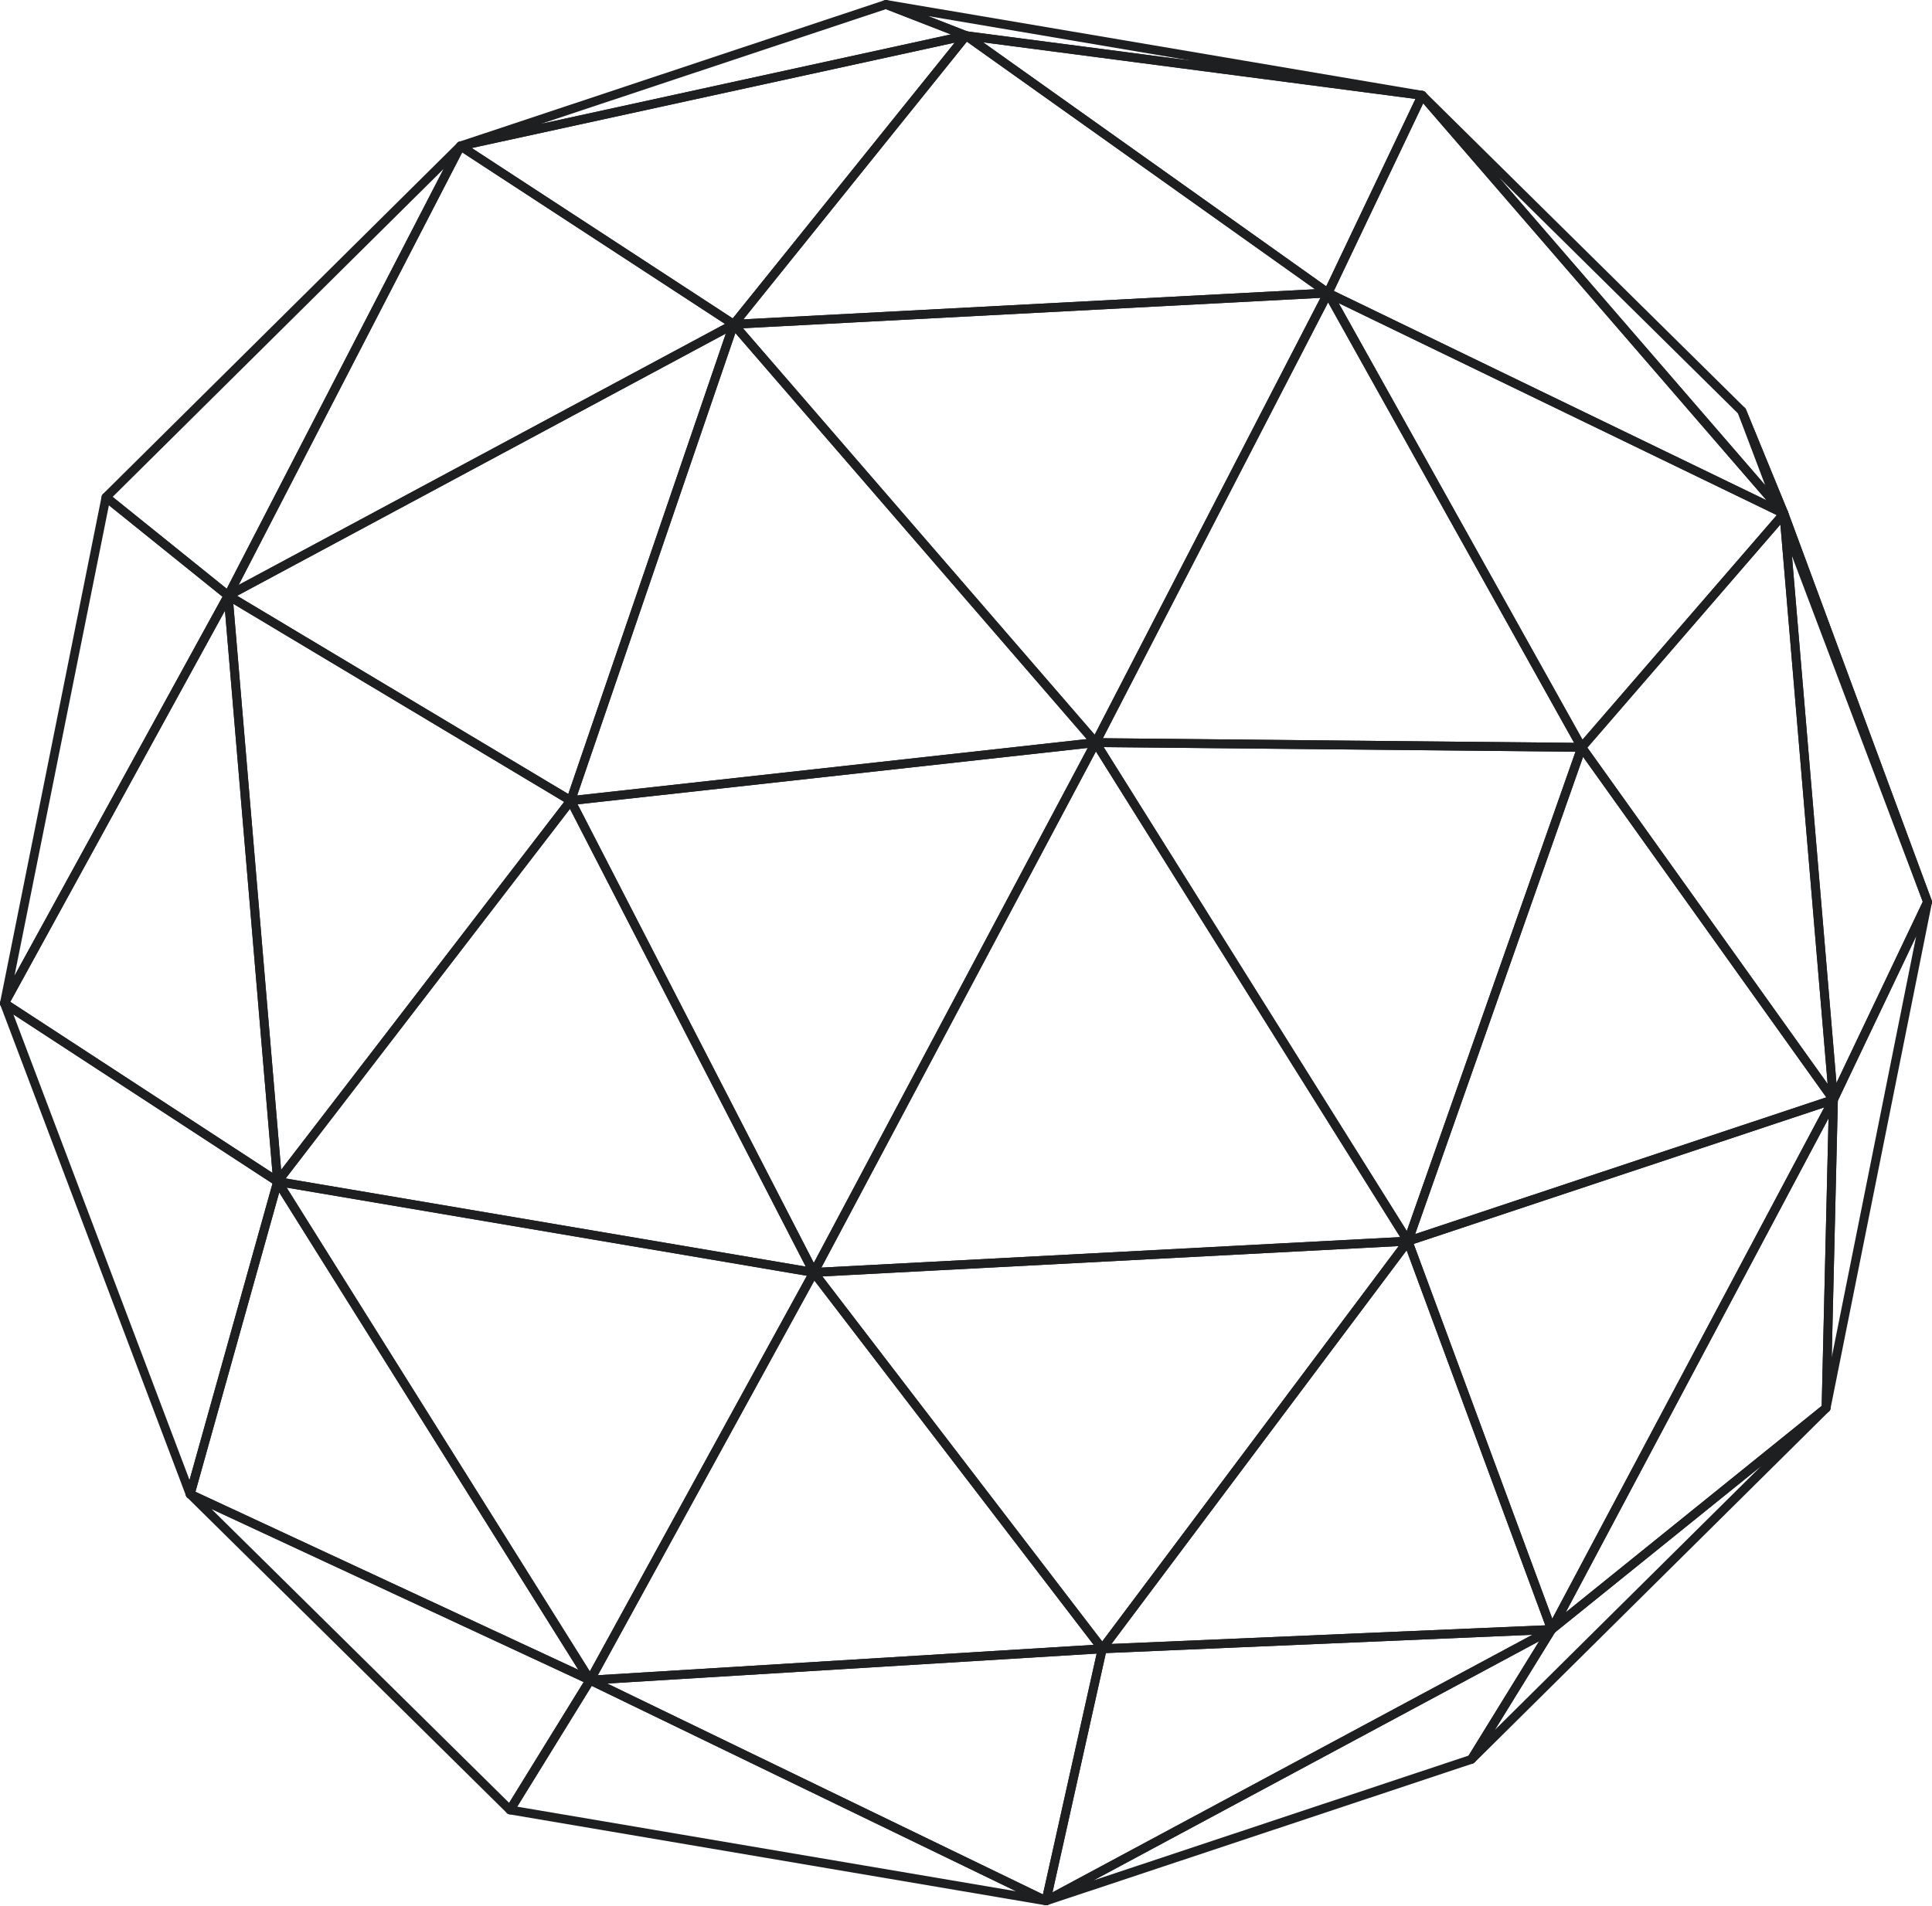
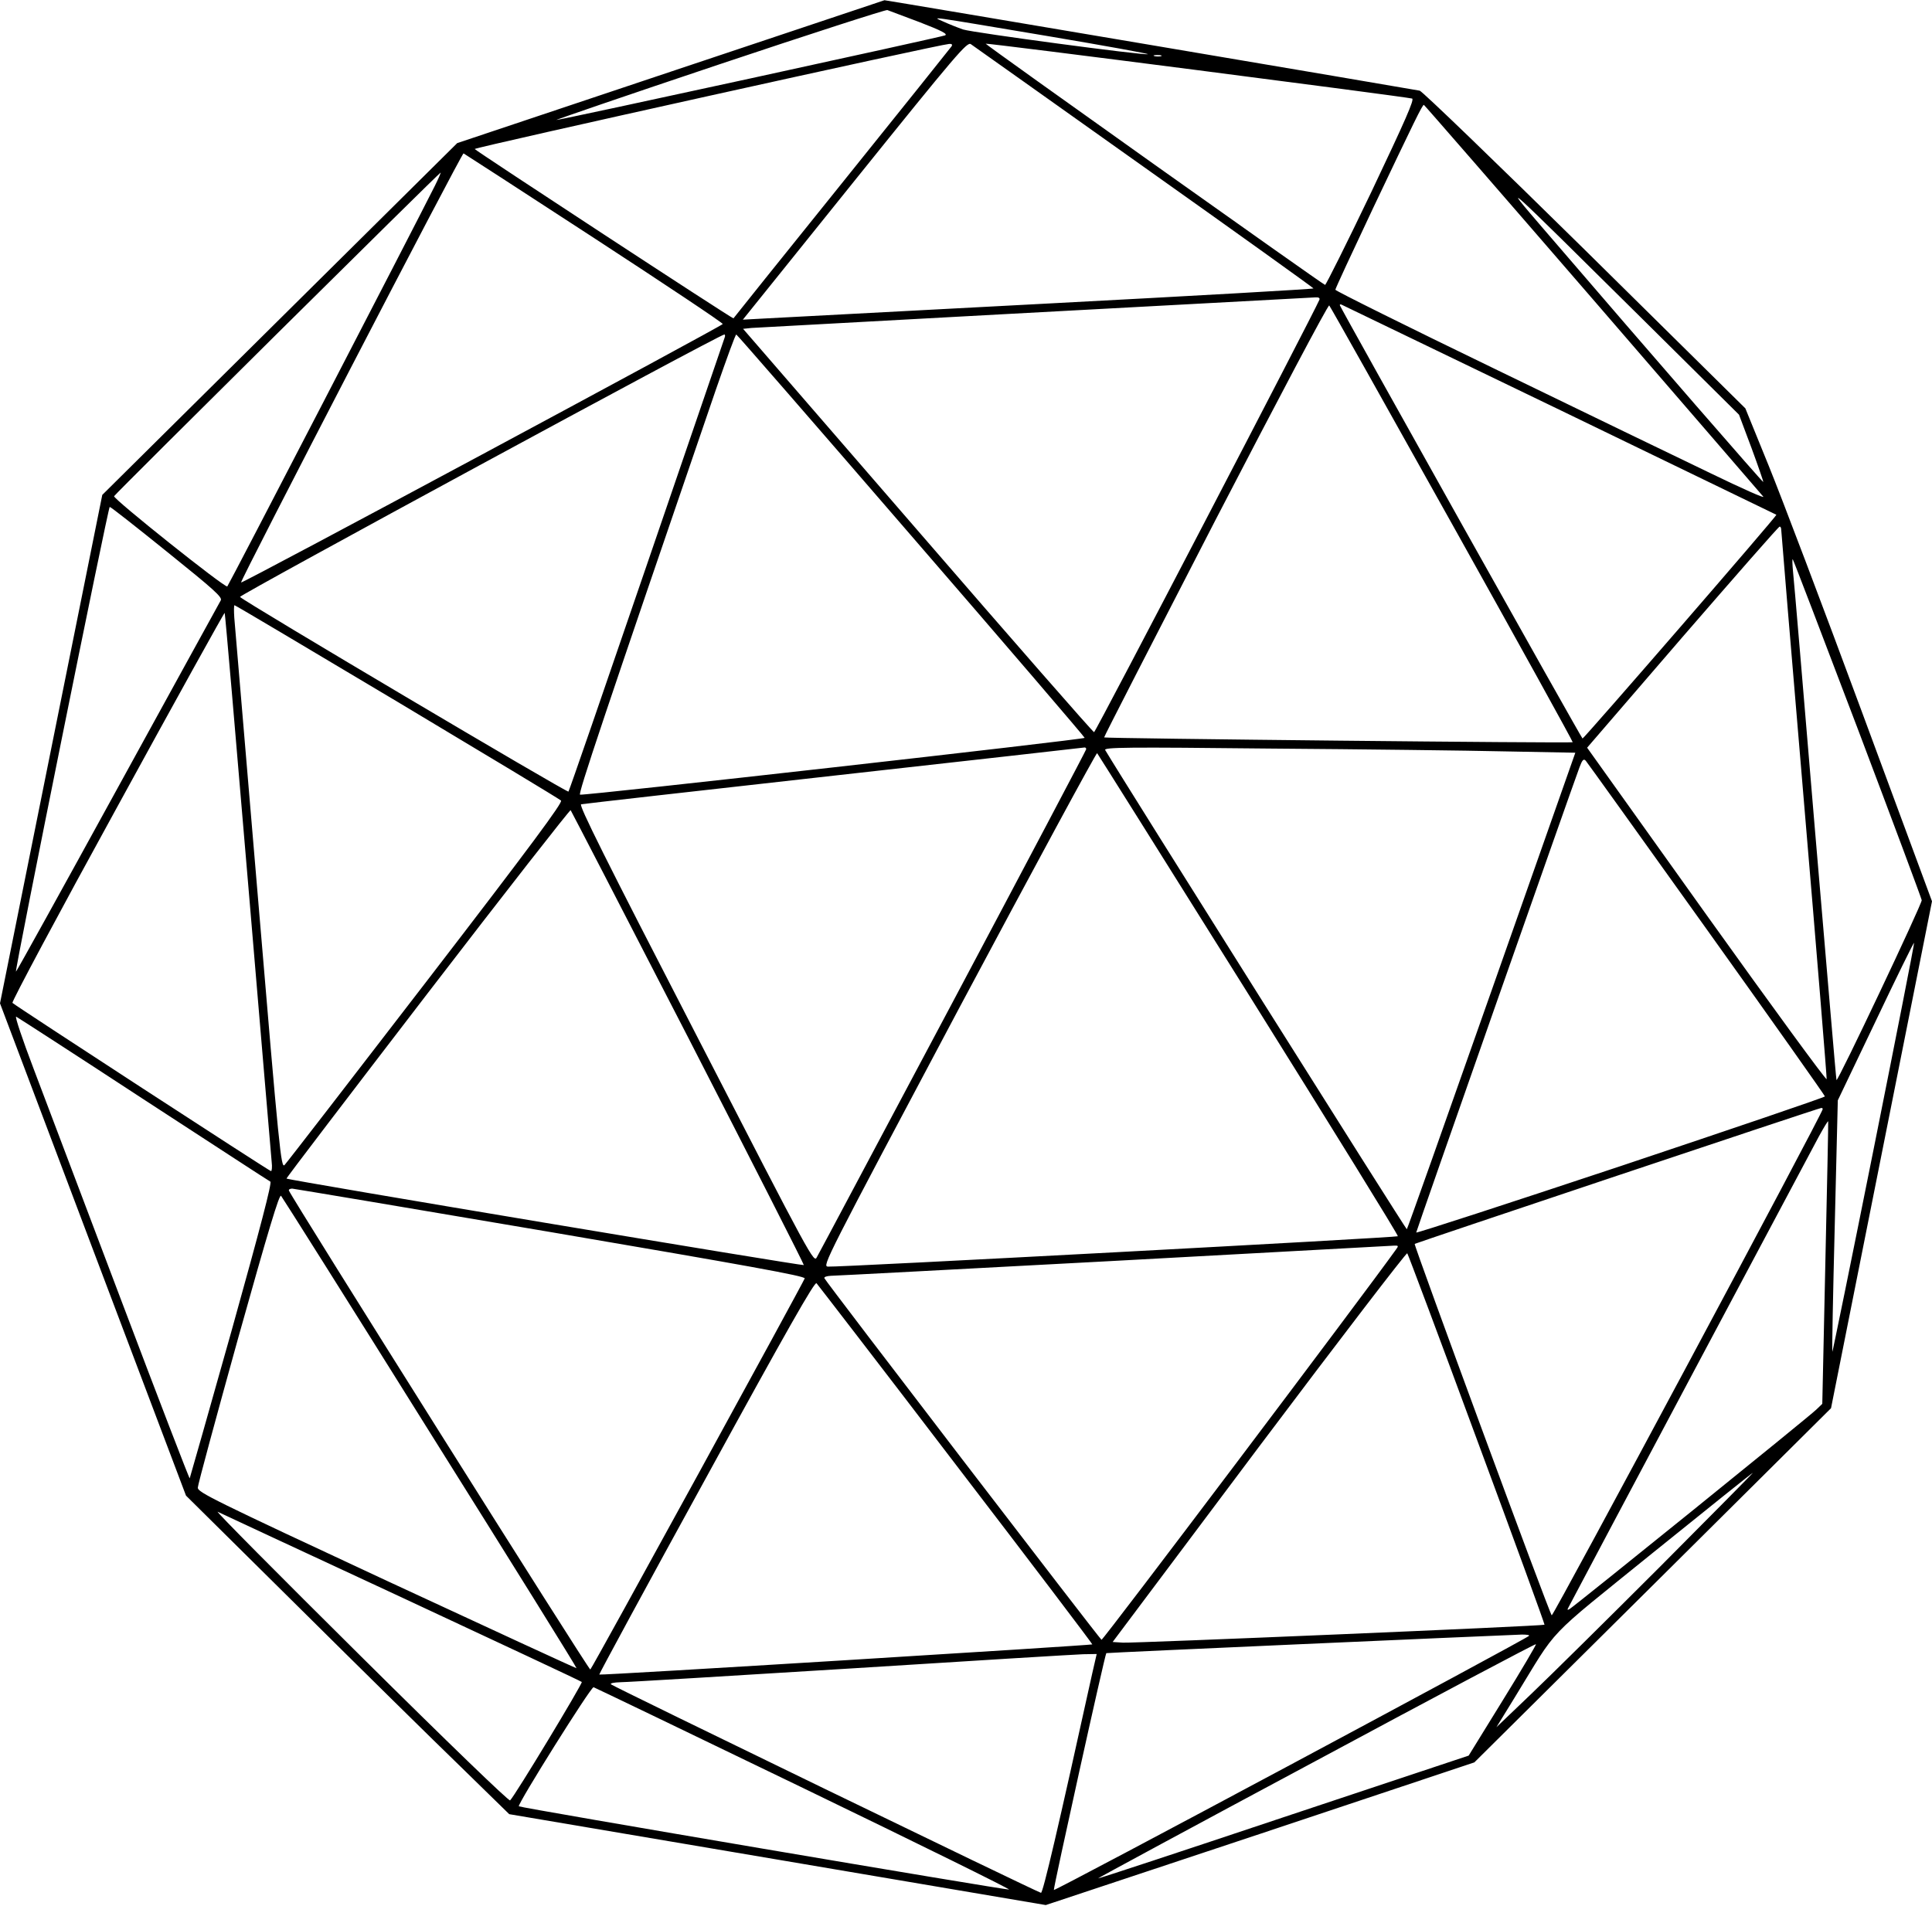
- <svg xmlns="http://www.w3.org/2000/svg" width="442" height="436" viewBox="0 0 442 436" fill="none">
-   <path d="M440.984 207.416C440.573 207.416 440.189 207.164 440.035 206.762L397.551 94.426C397.354 93.907 397.611 93.328 398.131 93.122C398.627 92.926 399.221 93.164 399.441 93.683L409.065 117.156C409.07 117.165 409.075 117.175 409.075 117.189L441.934 206.051C442.131 206.575 441.864 207.154 441.34 207.351C441.223 207.398 441.101 207.416 440.984 207.416Z" fill="#1D1F21" />
-   <path d="M408.124 118.554C407.838 118.554 407.553 118.432 407.356 118.203L324.578 22.473C324.222 22.062 324.255 21.44 324.653 21.071C325.051 20.697 325.668 20.706 326.061 21.09L399.215 93.346C399.309 93.44 399.388 93.557 399.44 93.683L409.064 117.156C409.251 117.614 409.078 118.142 408.657 118.404C408.489 118.502 408.306 118.554 408.124 118.554ZM342.989 40.664L404.83 112.177L397.638 94.641L342.989 40.664Z" fill="#1D1F21" />
-   <path d="M105.355 34.418C104.906 34.418 104.499 34.119 104.377 33.675C104.232 33.151 104.522 32.614 105.032 32.441L202.371 0.052C202.605 -0.022 202.849 -0.018 203.064 0.071L221.377 7.21C221.793 7.373 222.055 7.789 222.018 8.234C221.985 8.678 221.662 9.052 221.222 9.145L105.57 34.395C105.5 34.409 105.425 34.418 105.355 34.418ZM202.666 2.095L123.771 28.345L217.512 7.878L202.666 2.095Z" fill="#1D1F21" />
-   <path d="M325.346 22.824C325.304 22.824 325.257 22.819 325.215 22.815L220.877 9.159L202.325 1.96C201.838 1.773 201.576 1.244 201.717 0.744C201.852 0.244 202.353 -0.069 202.863 0.015L325.515 20.809C326.062 20.903 326.432 21.412 326.352 21.959C326.273 22.464 325.842 22.824 325.346 22.824ZM212.305 3.675L221.377 7.21L272.672 13.909L212.305 3.675Z" fill="#1D1F21" />
-   <path d="M239.311 436C238.918 436 238.544 435.766 238.38 435.388C238.169 434.906 238.366 434.34 238.829 434.093L354.481 371.999C354.893 371.789 355.389 371.864 355.702 372.196C356.016 372.532 356.067 373.032 355.829 373.425L337.516 403.125C337.389 403.326 337.198 403.481 336.973 403.556L239.634 435.949C239.526 435.981 239.419 436 239.311 436ZM352.118 375.571L250.189 430.296L335.981 401.746L352.118 375.571Z" fill="#1D1F21" />
-   <path d="M336.65 403.607C336.425 403.607 336.205 403.532 336.018 403.387C335.616 403.069 335.517 402.499 335.784 402.059L354.097 372.359C354.158 372.261 354.237 372.177 354.326 372.102L417.131 321.421C417.552 321.079 418.16 321.135 418.525 321.533C418.885 321.935 418.867 322.552 418.483 322.931L337.365 403.312C337.169 403.509 336.907 403.607 336.65 403.607ZM355.735 373.57L341.979 395.884L402.916 335.497L355.735 373.57Z" fill="#1D1F21" />
-   <path d="M419.447 252.656C419.386 252.656 419.326 252.651 419.265 252.637C418.815 252.558 418.474 252.184 418.437 251.726L407.114 117.624C407.072 117.119 407.408 116.661 407.904 116.548C408.433 116.45 408.901 116.712 409.074 117.189L441.934 206.051C442.032 206.308 442.018 206.589 441.901 206.836L420.364 252.076C420.191 252.436 419.836 252.656 419.447 252.656ZM409.767 124.903L420.144 247.817L439.884 206.35L409.767 124.903Z" fill="#1D1F21" />
-   <path d="M417.768 323.225C417.73 323.225 417.693 323.225 417.655 323.22C417.131 323.16 416.738 322.711 416.752 322.187L418.432 251.618C418.437 251.473 418.469 251.333 418.53 251.207L440.067 205.967C440.292 205.499 440.834 205.284 441.302 205.439C441.789 205.602 442.079 206.098 441.981 206.603L418.764 322.412C418.666 322.888 418.245 323.225 417.768 323.225ZM420.458 251.88L419.059 310.603L438.378 214.237L420.458 251.88Z" fill="#1D1F21" />
-   <path d="M354.963 373.907C354.733 373.907 354.504 373.827 354.317 373.673C353.943 373.369 353.84 372.841 354.064 372.415L418.548 251.165C418.773 250.753 419.255 250.538 419.704 250.66C420.158 250.781 420.472 251.198 420.462 251.665L418.782 322.234C418.773 322.533 418.637 322.814 418.403 323.001L355.599 373.682C355.417 373.832 355.187 373.907 354.963 373.907ZM418.329 255.901L358.191 368.984L416.766 321.715L418.329 255.901Z" fill="#1D1F21" />
-   <path d="M1.016 230.609C0.899 230.609 0.782 230.59 0.67 230.548C0.198 230.375 -0.078 229.884 0.02 229.393L23.255 113.584C23.325 113.238 23.573 112.953 23.905 112.832C24.233 112.705 24.612 112.776 24.888 112.995L52.835 135.505C53.218 135.814 53.326 136.352 53.087 136.782L1.905 230.08C1.723 230.412 1.377 230.609 1.016 230.609ZM24.916 115.623L3.314 223.292L50.898 136.553L24.916 115.623Z" fill="#1D1F21" />
-   <path d="M52.199 137.31C51.969 137.31 51.745 137.231 51.562 137.086L23.615 114.576C23.391 114.393 23.255 114.127 23.236 113.837C23.222 113.552 23.33 113.267 23.536 113.065L104.639 32.684C104.99 32.328 105.556 32.291 105.954 32.585C106.356 32.88 106.487 33.427 106.258 33.871L53.102 136.763C52.961 137.029 52.709 137.226 52.409 137.287C52.339 137.301 52.269 137.31 52.199 137.31ZM25.772 113.706L51.866 134.725L101.5 38.649L25.772 113.706Z" fill="#1D1F21" />
-   <path d="M116.678 415.196C116.411 415.196 116.153 415.093 115.966 414.902L42.794 342.65C42.438 342.304 42.391 341.757 42.672 341.35C42.957 340.943 43.481 340.812 43.935 341.009L135.426 383.561C135.688 383.682 135.884 383.911 135.968 384.192C136.053 384.467 136.011 384.767 135.861 385.015L117.543 414.715C117.379 414.977 117.108 415.149 116.799 415.187C116.757 415.192 116.72 415.196 116.678 415.196ZM48.376 345.314L116.481 412.564L133.531 384.921L48.376 345.314Z" fill="#1D1F21" />
-   <path d="M239.311 436C239.255 436 239.199 435.995 239.143 435.986L116.51 415.182C116.177 415.126 115.892 414.906 115.752 414.598C115.616 414.294 115.635 413.939 115.812 413.649L134.13 383.949C134.402 383.504 134.963 383.336 135.44 383.57L239.756 434.074C240.209 434.294 240.434 434.812 240.28 435.294C240.139 435.719 239.746 436 239.311 436ZM118.33 413.434L232.457 432.793L135.379 385.795L118.33 413.434Z" fill="#1D1F21" />
-   <path d="M408.124 118.554C407.975 118.554 407.825 118.521 407.68 118.451L303.365 67.961C302.864 67.718 302.653 67.115 302.892 66.615L324.429 21.375C324.579 21.066 324.869 20.851 325.21 20.805C325.552 20.776 325.893 20.889 326.113 21.146L408.892 116.876C409.205 117.24 409.224 117.773 408.929 118.157C408.733 118.414 408.433 118.554 408.124 118.554ZM305.157 66.577L404.143 114.487L325.594 23.647L305.157 66.577Z" fill="#1D1F21" />
-   <path d="M303.808 68.064C303.598 68.064 303.392 67.999 303.219 67.877L220.417 8.982C220.038 8.71 219.893 8.215 220.061 7.785C220.23 7.355 220.702 7.116 221.138 7.149L325.476 20.805C325.799 20.847 326.08 21.038 326.239 21.324C326.393 21.609 326.403 21.95 326.262 22.244L304.725 67.484C304.594 67.756 304.356 67.957 304.066 68.031C303.982 68.055 303.893 68.064 303.808 68.064ZM224.913 9.687L303.411 65.521L323.829 22.633L224.913 9.687Z" fill="#1D1F21" />
-   <path d="M63.522 271.408C63.33 271.408 63.134 271.351 62.965 271.244L0.46 230.445C0.016 230.155 -0.129 229.571 0.128 229.108L51.31 135.809C51.526 135.417 51.989 135.216 52.41 135.304C52.85 135.398 53.172 135.763 53.21 136.211L64.533 270.309C64.566 270.692 64.374 271.066 64.041 271.263C63.882 271.361 63.7 271.408 63.522 271.408ZM2.36 229.258L62.334 268.406L51.469 139.732L2.36 229.258Z" fill="#1D1F21" />
-   <path d="M43.505 342.944C43.084 342.944 42.705 342.682 42.555 342.29L0.066 229.954C-0.088 229.543 0.038 229.08 0.38 228.804C0.726 228.524 1.199 228.51 1.573 228.744L64.078 269.542C64.448 269.785 64.616 270.239 64.499 270.664L44.483 342.201C44.366 342.626 43.987 342.926 43.552 342.944H43.505ZM3.066 232.142L43.36 338.681L62.342 270.837L3.066 232.142Z" fill="#1D1F21" />
-   <path d="M134.995 385.496C134.85 385.496 134.705 385.463 134.565 385.403L43.075 342.851C42.625 342.64 42.392 342.135 42.527 341.659L62.543 270.122C62.651 269.734 62.978 269.449 63.376 269.388C63.769 269.36 64.172 269.519 64.382 269.855L135.856 383.944C136.095 384.323 136.053 384.818 135.758 385.155C135.557 385.375 135.281 385.496 134.995 385.496ZM44.717 341.373L132.315 382.116L63.882 272.875L44.717 341.373Z" fill="#1D1F21" />
-   <path d="M239.311 436C239.096 436 238.876 435.93 238.698 435.794C238.38 435.556 238.235 435.154 238.319 434.766L251.181 377.086C251.284 376.637 251.673 376.31 252.131 376.291L354.921 371.878C355.319 371.836 355.815 372.167 355.941 372.626C356.067 373.079 355.862 373.561 355.445 373.785L239.793 435.878C239.639 435.958 239.475 436 239.311 436ZM252.997 378.287L240.785 433.045L350.579 374.094L252.997 378.287Z" fill="#1D1F21" />
-   <path d="M239.311 436C239.161 436 239.007 435.967 238.867 435.897L134.551 385.393C134.14 385.192 133.91 384.739 133.999 384.285C134.088 383.832 134.472 383.5 134.935 383.467L252.112 376.291C252.435 376.291 252.744 376.408 252.945 376.646C253.151 376.889 253.235 377.217 253.165 377.525L240.303 435.205C240.233 435.509 240.032 435.761 239.751 435.897C239.615 435.967 239.461 436 239.311 436ZM138.926 385.258L238.6 433.513L250.891 378.399L138.926 385.258Z" fill="#1D1F21" />
-   <path d="M167.851 75.226C167.472 75.226 167.121 75.016 166.948 74.674C166.765 74.319 166.807 73.889 167.06 73.576L220.216 7.518C220.558 7.097 221.166 7.018 221.597 7.326L304.399 66.222C304.749 66.474 304.904 66.919 304.782 67.335C304.665 67.746 304.296 68.041 303.861 68.064L167.902 75.226L167.851 75.226ZM221.199 9.533L170.064 73.08L300.852 66.189L221.199 9.533Z" fill="#1D1F21" />
-   <path d="M52.198 137.31C51.936 137.31 51.678 137.212 51.487 137.02C51.168 136.707 51.093 136.225 51.295 135.828L104.451 32.936C104.582 32.684 104.816 32.497 105.097 32.422C105.378 32.343 105.672 32.399 105.911 32.553L168.407 73.361C168.706 73.557 168.879 73.898 168.865 74.254C168.846 74.614 168.645 74.936 168.332 75.105L52.68 137.188C52.525 137.268 52.361 137.31 52.198 137.31ZM105.743 34.867L54.603 133.855L165.866 74.127L105.743 34.867Z" fill="#1D1F21" />
-   <path d="M167.85 75.226C167.659 75.226 167.467 75.17 167.294 75.062L104.798 34.255C104.457 34.03 104.283 33.623 104.358 33.221C104.428 32.819 104.737 32.501 105.14 32.413L220.792 7.163C221.213 7.079 221.643 7.256 221.868 7.621C222.097 7.986 222.069 8.453 221.798 8.79L168.641 74.847C168.44 75.095 168.15 75.226 167.85 75.226ZM107.938 33.876L167.635 72.861L218.415 9.757L107.938 33.876Z" fill="#1D1F21" />
-   <path d="M419.447 252.656C419.124 252.656 418.815 252.502 418.619 252.231L361.036 171.61C360.765 171.232 360.788 170.713 361.097 170.358L407.357 116.876C407.624 116.572 408.045 116.45 408.438 116.576C408.826 116.703 409.102 117.049 409.135 117.455L420.458 251.558C420.495 252.011 420.229 252.436 419.798 252.595C419.681 252.637 419.564 252.656 419.447 252.656ZM363.156 171.082L418.123 248.047L407.315 120.027L363.156 171.082Z" fill="#1D1F21" />
-   <path d="M361.865 172.036C361.832 172.036 361.795 172.036 361.762 172.031C361.434 171.998 361.14 171.807 360.981 171.517L302.925 67.545C302.705 67.157 302.766 66.676 303.07 66.353C303.374 66.035 303.847 65.942 304.254 66.138L408.569 116.628C408.85 116.764 409.056 117.025 409.117 117.334C409.182 117.642 409.098 117.965 408.892 118.203L362.632 171.685C362.44 171.91 362.16 172.036 361.865 172.036ZM306.266 69.364L362.043 169.264L406.492 117.876L306.266 69.364Z" fill="#1D1F21" />
-   <path d="M354.963 373.907C354.939 373.907 354.916 373.907 354.893 373.902C354.495 373.879 354.149 373.617 354.013 373.243L321.158 284.371C321.06 284.114 321.074 283.829 321.191 283.581C321.312 283.333 321.528 283.146 321.785 283.058L419.124 250.679C419.526 250.552 419.957 250.669 420.224 250.987C420.49 251.305 420.537 251.749 420.345 252.118L355.861 373.369C355.683 373.701 355.337 373.907 354.963 373.907ZM323.423 284.652L355.131 370.419L417.36 253.404L323.423 284.652Z" fill="#1D1F21" />
-   <path d="M252.173 378.32C251.799 378.32 251.453 378.114 251.275 377.778C251.092 377.432 251.125 377.011 251.359 376.698L321.294 283.413C321.519 283.118 321.879 282.969 322.253 283.016C322.623 283.072 322.932 283.319 323.058 283.67L355.913 372.542C356.03 372.846 355.988 373.182 355.81 373.453C355.627 373.724 355.333 373.893 355.005 373.907L252.215 378.32H252.173ZM321.804 286.12L254.269 376.202L353.527 371.939L321.804 286.12Z" fill="#1D1F21" />
-   <path d="M322.108 285.035C321.842 285.035 321.58 284.928 321.383 284.731C321.112 284.455 321.023 284.049 321.149 283.684L360.906 170.685C361.032 170.329 361.345 170.072 361.724 170.016C362.085 169.984 362.473 170.124 362.693 170.432L420.276 251.053C420.463 251.314 420.514 251.651 420.411 251.955C420.313 252.263 420.074 252.502 419.77 252.605L322.431 284.984C322.324 285.016 322.216 285.035 322.108 285.035ZM362.174 173.2L323.751 282.403L417.824 251.113L362.174 173.2Z" fill="#1D1F21" />
-   <path d="M63.522 271.408C63.428 271.408 63.33 271.393 63.236 271.365C62.834 271.249 62.544 270.893 62.511 270.477L51.188 136.38C51.155 136.001 51.338 135.636 51.661 135.435C51.983 135.23 52.391 135.225 52.723 135.426L131.084 182.344C131.337 182.494 131.51 182.742 131.562 183.022C131.618 183.307 131.548 183.602 131.37 183.831L64.326 271.01C64.13 271.267 63.83 271.408 63.522 271.408ZM53.378 138.184L64.312 267.7L129.068 183.499L53.378 138.184Z" fill="#1D1F21" />
-   <path d="M130.565 184.228C130.383 184.228 130.205 184.182 130.041 184.083L51.679 137.165C51.366 136.978 51.174 136.637 51.183 136.272C51.193 135.908 51.399 135.576 51.717 135.403L167.369 73.319C167.743 73.127 168.188 73.174 168.506 73.441C168.824 73.707 168.946 74.146 168.81 74.539L131.524 183.541C131.426 183.831 131.201 184.06 130.916 184.168C130.799 184.21 130.682 184.228 130.565 184.228ZM54.253 136.342L130.008 181.699L166.054 76.33L54.253 136.342Z" fill="#1D1F21" />
-   <path d="M252.173 378.32C251.86 378.32 251.56 378.175 251.368 377.923L185.364 291.8C185.134 291.501 185.088 291.099 185.247 290.757C185.406 290.416 185.738 290.192 186.117 290.168L322.057 283.006C322.347 282.988 322.819 283.198 323.002 283.544C323.189 283.89 323.156 284.315 322.922 284.628L252.987 377.913C252.795 378.166 252.491 378.32 252.173 378.32ZM188.148 292.094L252.164 375.627L319.993 285.147L188.148 292.094Z" fill="#1D1F21" />
-   <path d="M134.995 385.496C134.649 385.496 134.326 385.318 134.139 385.024C133.938 384.711 133.929 384.318 134.106 383.995L185.279 290.697C185.443 290.393 185.747 290.196 186.093 290.173C186.43 290.084 186.767 290.295 186.973 290.566L252.978 376.688C253.207 376.988 253.254 377.385 253.095 377.726C252.94 378.068 252.608 378.297 252.234 378.32L135.056 385.496H134.995ZM186.308 293.034L136.769 383.355L250.208 376.408L186.308 293.034Z" fill="#1D1F21" />
-   <path d="M134.995 385.496C134.644 385.496 134.322 385.318 134.134 385.019L62.66 270.931C62.45 270.594 62.454 270.159 62.679 269.827C62.899 269.5 63.301 269.327 63.689 269.393L186.336 290.182C186.659 290.238 186.94 290.444 187.08 290.739C187.225 291.038 187.216 291.384 187.057 291.669L135.884 384.968C135.711 385.286 135.384 385.487 135.023 385.496H134.995ZM65.58 271.772L134.939 382.476L184.591 291.945L65.58 271.772Z" fill="#1D1F21" />
-   <path d="M186.168 292.197C186.112 292.197 186.056 292.192 186 292.183L63.353 271.393C63.002 271.333 62.707 271.094 62.576 270.762C62.445 270.43 62.501 270.056 62.717 269.776L129.76 182.597C129.97 182.321 130.321 182.148 130.654 182.204C131 182.237 131.309 182.442 131.468 182.751L187.071 290.72C187.244 291.061 187.216 291.473 186.987 291.781C186.795 292.043 186.486 292.197 186.168 292.197ZM65.355 269.673L184.339 289.846L130.396 185.098L65.355 269.673Z" fill="#1D1F21" />
-   <path d="M186.169 292.197C185.79 292.193 185.439 291.982 185.266 291.646L129.662 183.677C129.508 183.382 129.513 183.027 129.672 182.732C129.831 182.438 130.121 182.241 130.453 182.204L250.541 168.922C250.91 168.894 251.285 169.053 251.495 169.362C251.706 169.675 251.724 170.077 251.551 170.409L187.067 291.66C186.889 291.992 186.543 292.197 186.169 292.197ZM132.142 184.06L186.183 288.995L248.856 171.152L132.142 184.06Z" fill="#1D1F21" />
-   <path d="M186.168 292.197C185.822 292.197 185.499 292.02 185.312 291.73C185.115 291.421 185.101 291.029 185.27 290.706L249.754 169.455C249.927 169.137 250.254 168.932 250.615 168.918C251.012 168.964 251.321 169.086 251.513 169.395L322.969 283.483C323.16 283.787 323.174 284.17 323.006 284.488C322.842 284.806 322.519 285.016 322.159 285.035L186.22 292.197H186.168ZM250.722 171.956L187.904 290.075L320.334 283.1L250.722 171.956Z" fill="#1D1F21" />
-   <path d="M322.108 285.035C321.762 285.035 321.434 284.858 321.247 284.558L249.791 170.47C249.595 170.157 249.585 169.759 249.768 169.437C249.95 169.109 250.348 169.025 250.662 168.918L361.873 170.007C362.201 170.012 362.505 170.171 362.697 170.437C362.884 170.708 362.931 171.05 362.823 171.358L323.067 284.357C322.936 284.727 322.608 284.984 322.22 285.03C322.183 285.03 322.145 285.035 322.108 285.035ZM252.496 170.965L321.85 281.697L360.437 172.022L252.496 170.965Z" fill="#1D1F21" />
-   <path d="M361.864 172.036H361.855L250.643 170.947C250.292 170.942 249.965 170.755 249.782 170.456C249.6 170.152 249.59 169.778 249.749 169.465L302.906 66.582C303.079 66.25 303.421 66.04 303.79 66.035H303.809C304.179 66.035 304.515 66.236 304.693 66.554L362.749 170.526C362.926 170.844 362.922 171.227 362.739 171.54C362.552 171.849 362.225 172.036 361.864 172.036ZM252.309 168.936L360.128 169.988L303.842 69.195L252.309 168.936Z" fill="#1D1F21" />
-   <path d="M250.652 170.947C250.358 170.947 250.077 170.82 249.885 170.596L167.083 74.875C166.831 74.581 166.765 74.169 166.915 73.814C167.069 73.459 167.411 73.221 167.799 73.197L303.757 66.035C304.034 66.058 304.464 66.194 304.66 66.498C304.857 66.806 304.876 67.19 304.712 67.517L251.555 170.4C251.401 170.699 251.106 170.9 250.774 170.937C250.732 170.942 250.69 170.947 250.652 170.947ZM169.975 75.114L250.437 168.132L302.096 68.157L169.975 75.114Z" fill="#1D1F21" />
-   <path d="M130.565 184.228C130.261 184.228 129.966 184.088 129.774 183.85C129.554 183.579 129.493 183.214 129.606 182.887L166.891 73.885C167.008 73.538 167.299 73.286 167.659 73.216C167.996 73.141 168.379 73.272 168.618 73.548L251.42 169.268C251.668 169.554 251.733 169.951 251.598 170.302C251.462 170.652 251.139 170.9 250.765 170.942L130.677 184.224C130.64 184.228 130.602 184.228 130.565 184.228ZM168.239 76.213L132.043 182.031L248.622 169.137L168.239 76.213Z" fill="#1D1F21" />
+ <svg xmlns="http://www.w3.org/2000/svg" version="1.0" width="884pt" height="872pt" viewBox="0 0 884 872" preserveAspectRatio="xMidYMid meet">
+   <g transform="translate(0,872) scale(0.1,-0.1)" fill="currentColor" stroke="none">
+     <path d="M3069 8392 l-977 -327 -812 -805 -812 -805 -234 -1163 -234 -1164 425 -1126 426 -1127 517 -512 c284 -282 617 -610 740 -729 l222 -217 1228 -208 1227 -208 981 326 980 327 816 810 816 811 231 1160 231 1160 -320 865 c-176 476 -368 983 -427 1128 l-107 263 -734 725 c-404 398 -744 726 -756 729 -28 6 -2446 415 -2449 414 -1 0 -441 -148 -978 -327z m1140 226 c101 -39 129 -54 115 -60 -23 -9 -1762 -388 -1778 -387 -6 0 329 115 744 254 415 139 762 251 770 249 8 -3 75 -28 149 -56z m590 -64 c255 -43 459 -80 453 -82 -20 -6 -797 98 -845 113 -26 9 -66 25 -90 36 -52 24 -97 30 482 -67z m436 -599 c426 -302 774 -552 775 -555 0 -3 -546 -34 -1212 -69 -667 -35 -1255 -66 -1306 -69 l-93 -5 512 637 c468 582 514 635 531 624 10 -7 367 -260 793 -563z m1226 314 c12 -3 -30 -98 -187 -429 -112 -234 -207 -424 -211 -424 -11 2 -1552 1098 -1553 1104 0 5 1909 -241 1951 -251z m-2107 239 c-5 -7 -231 -290 -503 -628 -272 -338 -495 -616 -495 -617 -3 -4 -1181 768 -1184 775 -2 7 2128 479 2171 481 12 1 16 -3 11 -11z m959 -45 c-7 -2 -21 -2 -30 0 -10 3 -4 5 12 5 17 0 24 -2 18 -5z m1973 -1110 c422 -489 774 -896 782 -906 9 -10 -99 38 -239 106 -140 67 -584 282 -986 477 -403 195 -733 359 -733 364 0 5 77 171 171 370 192 404 227 476 234 476 2 0 349 -399 771 -887z m-4567 277 c325 -212 589 -388 588 -393 -3 -9 -2199 -1189 -2204 -1183 -6 6 1010 1967 1018 1964 4 -2 273 -176 598 -388z m-730 238 c-108 -215 -942 -1825 -949 -1832 -9 -9 -523 401 -518 413 4 10 1488 1481 1494 1481 2 0 -10 -28 -27 -62z m5517 -599 l451 -447 57 -152 c31 -84 55 -154 54 -156 -3 -2 -491 559 -1007 1160 -202 235 -186 220 445 -405z m-1469 79 c-25 -60 -1024 -1979 -1031 -1979 -4 -1 -368 415 -807 923 l-799 923 38 4 c26 2 2130 116 2581 140 15 1 21 -3 18 -11z m608 -1028 c305 -546 553 -995 551 -997 -5 -5 -2139 17 -2144 22 -2 1 228 449 509 994 286 552 516 988 521 983 5 -5 258 -456 563 -1002z m500 520 c539 -261 981 -475 983 -476 5 -3 -880 -1024 -887 -1024 -5 1 -1099 1955 -1110 1982 -2 6 3 7 15 0 11 -5 460 -222 999 -482z m-3830 333 c-3 -10 -164 -479 -357 -1043 -193 -564 -353 -1028 -357 -1033 -6 -6 -1478 866 -1503 891 -7 7 2189 1198 2216 1201 4 1 5 -7 1 -16z m853 -903 c437 -505 794 -922 795 -927 2 -7 -2285 -265 -2309 -260 -10 2 105 346 622 1855 48 138 89 252 93 251 3 0 363 -414 799 -919z m-3403 -76 c215 -173 254 -208 245 -222 -5 -9 -218 -396 -472 -859 -254 -463 -463 -841 -465 -840 -6 7 422 2127 429 2127 5 0 123 -93 263 -206z m7385 103 c0 -7 47 -573 105 -1258 58 -684 104 -1250 103 -1258 -2 -7 -249 331 -550 752 l-546 765 436 506 c241 278 440 506 445 506 4 0 7 -6 7 -13z m350 -912 c160 -423 292 -777 293 -785 1 -18 -386 -836 -390 -823 -2 4 -45 517 -98 1138 -52 622 -97 1157 -101 1190 -3 33 -4 58 -1 55 3 -3 136 -351 297 -775z m-6683 124 c406 -243 743 -446 750 -453 9 -8 -134 -202 -618 -831 -347 -451 -638 -828 -647 -837 -16 -16 -24 60 -121 1215 -57 677 -106 1258 -109 1290 -2 31 -2 57 1 57 4 0 338 -199 744 -441z m-682 -830 c57 -679 106 -1253 108 -1276 3 -24 1 -43 -3 -43 -7 0 -1167 755 -1183 770 -5 4 211 408 480 898 268 490 489 889 491 887 2 -1 50 -558 107 -1236z m3835 612 c0 -4 -274 -523 -608 -1152 -335 -629 -615 -1157 -624 -1172 -14 -29 -18 -22 -554 1020 -416 806 -537 1049 -525 1052 9 2 529 61 1156 131 627 70 1143 128 1148 129 4 0 7 -3 7 -8z m1921 -10 l317 -6 -383 -1088 c-211 -599 -385 -1091 -388 -1093 -3 -3 -1297 2053 -1380 2193 -8 13 97 14 755 7 419 -3 905 -9 1079 -13z m-1177 -1114 c378 -605 685 -1101 682 -1105 -7 -6 -2566 -143 -2608 -139 -26 2 -13 28 599 1180 345 647 630 1174 633 1170 4 -5 316 -502 694 -1106z m2095 300 c298 -417 541 -761 541 -765 0 -4 -421 -147 -935 -319 -514 -171 -935 -308 -935 -304 0 7 711 2033 747 2129 13 35 19 41 29 30 6 -7 255 -354 553 -771z m-4660 -496 c292 -569 530 -1037 529 -1041 -3 -5 -2357 388 -2367 396 -2 2 289 383 645 847 357 465 652 842 655 839 3 -4 245 -472 538 -1041z m5425 -505 c-103 -515 -189 -935 -190 -933 -2 2 3 262 11 577 l14 574 173 362 c95 200 174 361 176 359 2 -2 -81 -424 -184 -939z m-7919 224 c314 -204 575 -375 582 -378 8 -5 -45 -208 -177 -681 -104 -370 -191 -675 -192 -677 -2 -2 -143 364 -313 814 -170 449 -350 926 -401 1060 -51 134 -87 241 -80 239 6 -3 268 -172 581 -377z m7685 -46 c0 -19 -1234 -2324 -1240 -2317 -12 12 -632 1695 -627 1700 5 4 1846 621 1860 622 4 1 7 -2 7 -5z m12 -704 l-14 -645 -27 -26 c-26 -27 -1104 -898 -1129 -913 -11 -7 -12 -4 -4 10 55 106 1114 2097 1144 2152 22 40 41 72 43 70 1 -2 -5 -293 -13 -648z m-5832 141 c903 -154 1164 -201 1162 -212 -4 -15 -970 -1780 -981 -1790 -5 -6 -1368 2161 -1379 2192 -2 5 5 9 15 9 10 -1 542 -90 1183 -199z m-551 -920 c370 -590 671 -1074 669 -1076 -2 -1 -392 179 -868 400 -792 369 -865 405 -865 426 0 13 84 322 185 686 139 496 188 659 196 650 6 -7 314 -495 683 -1086z m4419 841 c-147 -206 -1342 -1791 -1348 -1787 -10 6 -1264 1642 -1268 1655 -2 6 11 10 30 11 18 0 600 31 1293 68 693 38 1270 69 1283 70 21 1 22 -1 10 -17z m370 -871 c172 -464 311 -846 309 -847 -5 -6 -1880 -85 -1929 -82 l-47 3 670 894 c369 491 674 889 678 885 4 -5 148 -389 319 -853z m-2384 -115 c345 -450 625 -820 624 -822 -5 -4 -2252 -143 -2256 -138 -2 1 218 408 490 903 372 680 496 897 504 888 6 -7 294 -380 638 -831z m3221 -467 c-237 -237 -502 -499 -589 -582 l-159 -152 83 135 c206 335 128 254 635 665 248 200 452 364 455 364 3 1 -189 -193 -425 -430z m-5759 -139 c450 -210 822 -384 826 -388 5 -6 -304 -518 -328 -542 -5 -5 -281 261 -684 661 -371 368 -666 665 -654 660 12 -6 390 -182 840 -391z m5160 -177 c-17 -17 -2171 -1170 -2174 -1163 -3 8 234 1080 240 1084 2 2 1717 78 1902 85 22 0 36 -2 32 -6z m-120 -295 l-156 -253 -847 -282 c-466 -156 -848 -282 -849 -280 -1 1 448 244 999 539 550 296 1003 536 1005 533 2 -2 -66 -118 -152 -257z m-1878 125 c-156 -708 -226 -1008 -235 -1006 -19 4 -1957 944 -1967 954 -6 5 11 9 45 10 29 0 504 29 1054 63 550 35 1028 64 1061 65 l62 1 -20 -87z m-1320 -528 c523 -253 945 -461 939 -463 -14 -3 -2237 374 -2243 381 -8 8 330 548 342 545 6 -2 439 -210 962 -463z" />
+   </g>
</svg>
